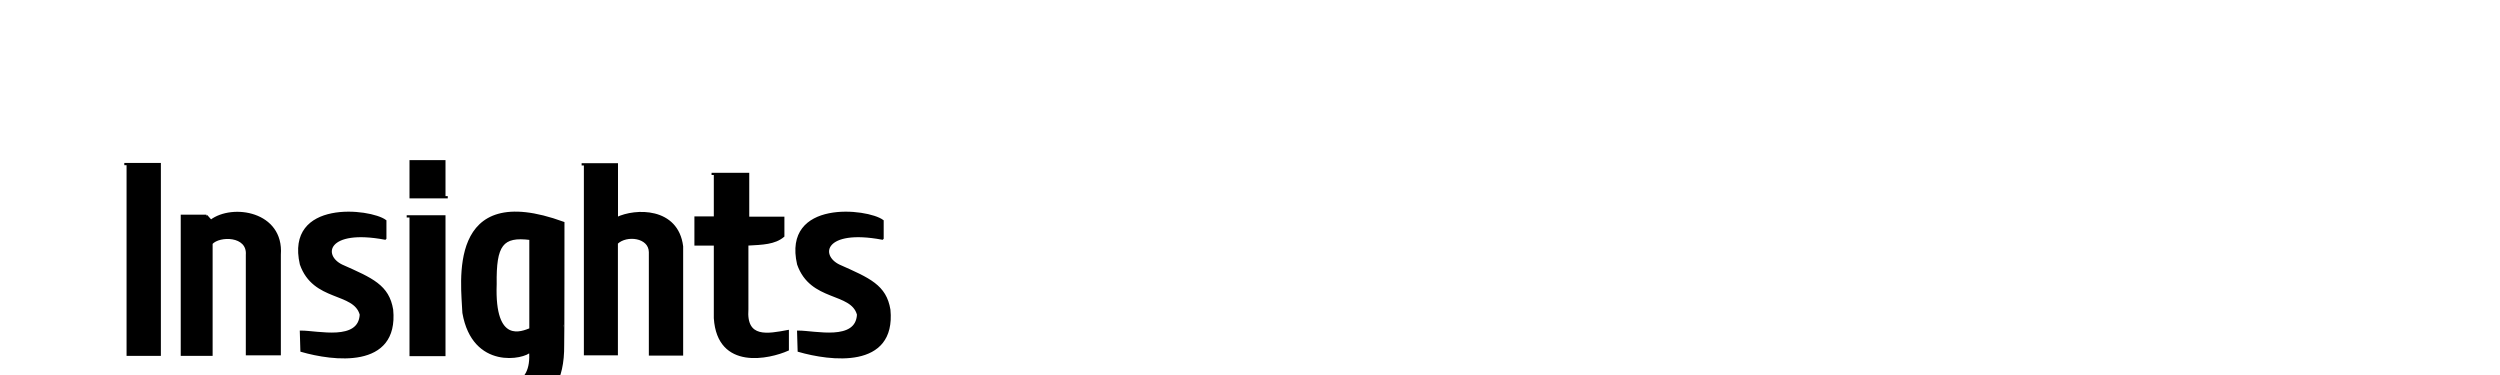
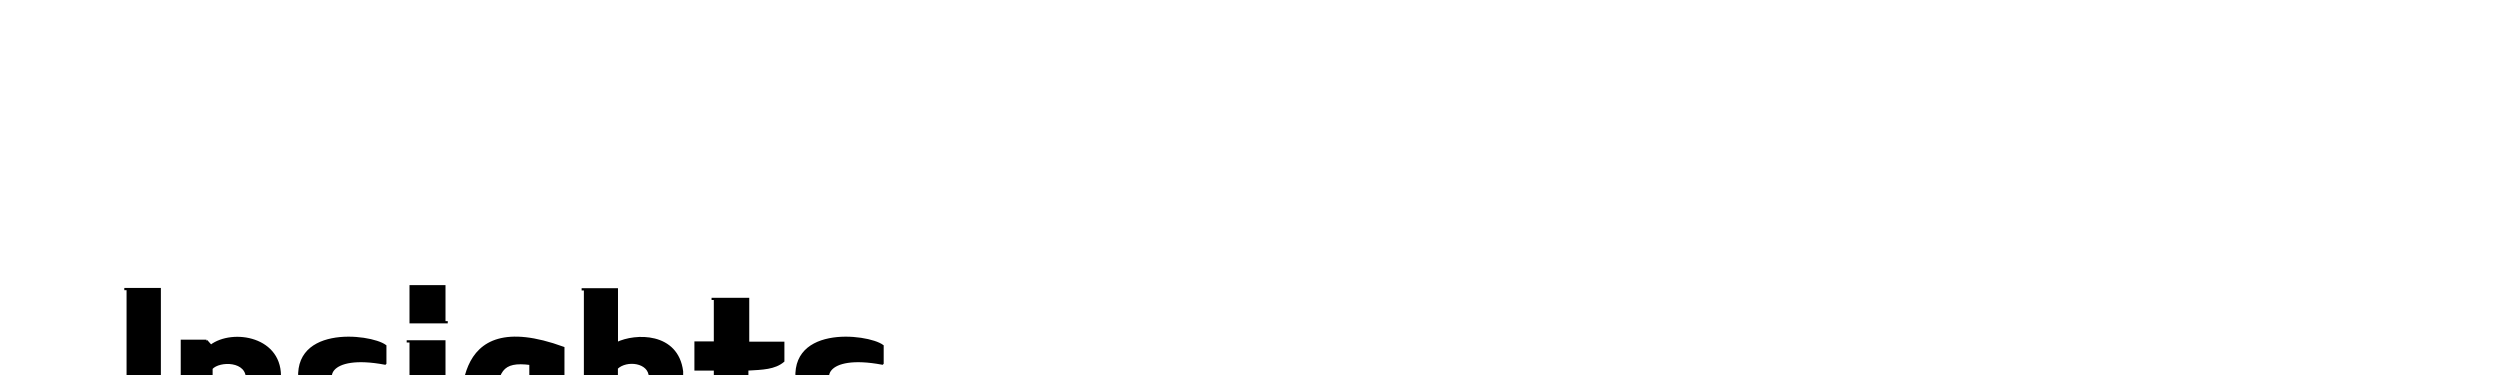
- <svg xmlns="http://www.w3.org/2000/svg" viewBox="0 -250 1000 35" width="1000px" height="150px">
+ <svg xmlns="http://www.w3.org/2000/svg" viewBox="0 -300 1000 35" width="1000px" height="150px">
  <g id="Insight" stroke="Black" stroke-width="2" fill="Black" transform="scale(.45) translate(0,-650)" style="background: Black;">
    <path id="LetterICapital" d="M 113.50,112.50                V 282 H 142 V 112.50 H 110.50" />
    <path id="LetterN" transform="translate(-2478,0)" d="M 2661.50,158.5                 H 2639.65 V 282 H 2666.00 V 183                C 2672.89,175.25 2698.89,175.25 2697.50,193.25                V 281.50 H 2726.65 V 193                 C 2729.39,155.5 2684.64,148.5 2665.55,162.90                L 2665.50,163.00 2661.50,158.50" />
    <path id="LetterS" d="M 342.50,178.50                   C 342.50,178.50 342.50,163.00 342.50,163.00                      329.00,153.00 254.50,144.75 267.50,201.50                      279.00,234.25 315.00,225.25 320.75,246.25                      319.50,271.00 282.50,261.50 267.50,261.50                      267.50,261.50 268.00,278.50 268.00,278.50                      295.75,286.50 353.50,294.25 348.50,242.00                      345.00,220.75 330.75,214.75 303.75,202.75                      285.25,193.75 290.25,169.00 342.25,178.75 z" />
    <path id="LetterI" d="M 365.00,159                   V 282.25 H 395.00 V 159 H 361.50                    M 395.00,142.00                   V 110.00 H 365.00 V 142.00 H 398.00" />
    <path id="LetterG" d="M 500.75,164.75                   C 397.25,127.00 411.00,219.00 412.00,244.75                      420.75,294.75 466.25,285.00 471.25,278.75                      474.00,312.00 449.00,313.75 420.00,307.75                      420.00,307.75 420.50,324.00 420.50,324.00                      451.25,334.50 501.25,338.25 500.50,273.25                      500.75,273.25 500.75,164.75 500.75,164.75 z                   M 471.50,179.25                   C 471.50,179.25 471.50,259.25 471.50,259.25                      464.25,262.00 438.50,274.00 440.50,219.25                      440.00,184.25 446.25,175.75 471.50,179.00 z" />
    <path id="LetterH" transform="translate(-4,0)" d="M 524,112.75 524,281.5                   H 552.25 V 182.75                   C 560.75,174.5 581.5,176.75 581.75,190.75                   V 281.75 H 610.25 V 185.67                    C 606,151.67 568.67,152.67 552.33,160.67                   V 112.75 H 521" />
    <path id="LetterT" d="M 635.50,121.25                   V 160 H 618.25 V 184 H 635.50 V 249.50                   C 638.5,295.25 684,284.75 700.25,277.5 V 261                   C 682.75,264.25 662.25,268.5 664.25,241.5                   V 184 C 678,183.25 688.5,183 696.25,176.5                   V 160.25 H 665 V 121.25 H 632.50" />
    <use href="#LetterS" x="442" />
  </g>
</svg>
